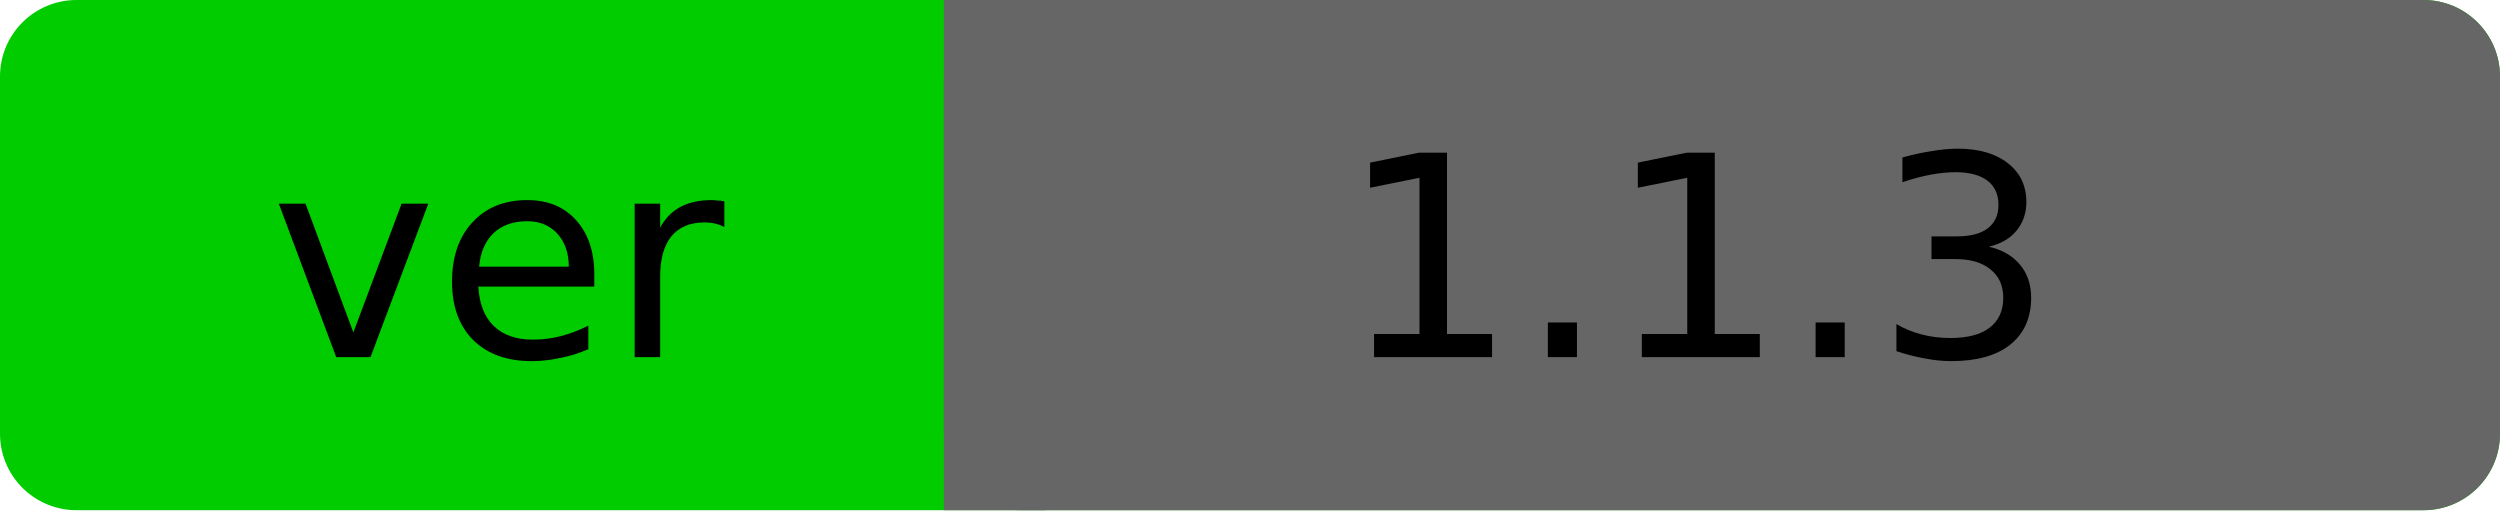
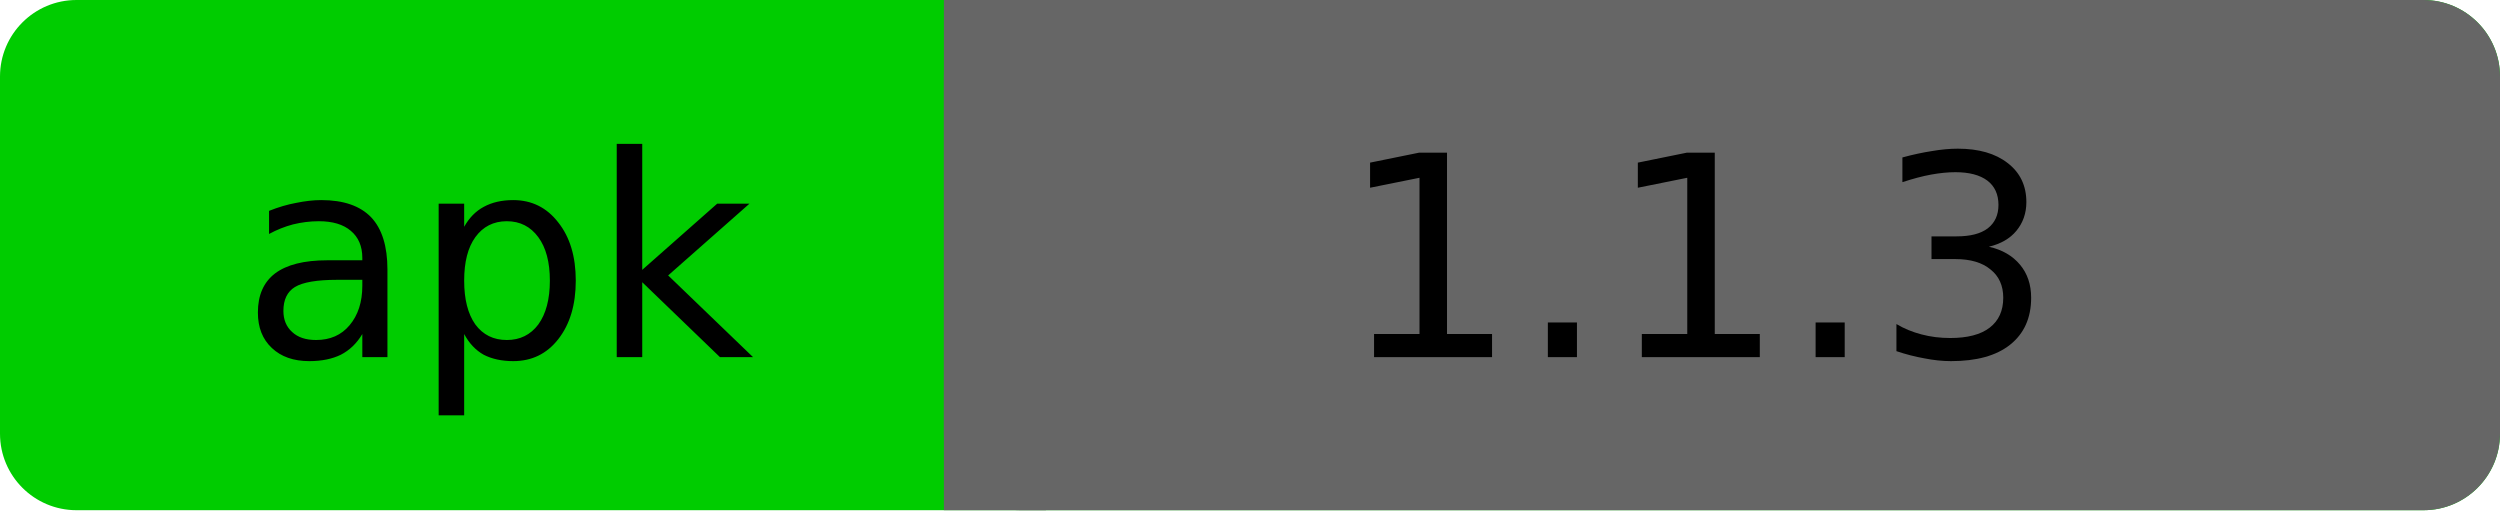
<svg xmlns="http://www.w3.org/2000/svg" width="98" height="20">
  <linearGradient id="a" x2="0" y2="100%">
    <stop offset="0" stop-color="#111111" stop-opacity="0" />
    <stop offset="1" stop-opacity="0" />
  </linearGradient>
  <rect rx="3" width="98" height="20" fill="#00cc00" />
  <rect rx="3" x="37" width="61" height="20" fill="#666" />
  <path fill="#666" d="M37 0h4v20h-4z" />
  <rect rx="3" width="98" height="20" fill="url(#a)" />
  <g fill="#000000" text-anchor="middle" font-family="DejaVu Sans,Verdana,Geneva,sans-serif" font-size="11">
-     <text x="19.5" y="15" fill="#000000" fill-opacity="0">ver</text>
-     <text x="19.5" y="14">ver</text>
+     <text x="19.5" y="15" fill="#000000" fill-opacity="0">apk</text>
+     <text x="19.5" y="14">apk</text>
    <text x="66.5" y="15" fill="#000000" fill-opacity="0">1.1.3</text>
    <text x="66.5" y="14">1.1.3</text>
  </g>
</svg>
